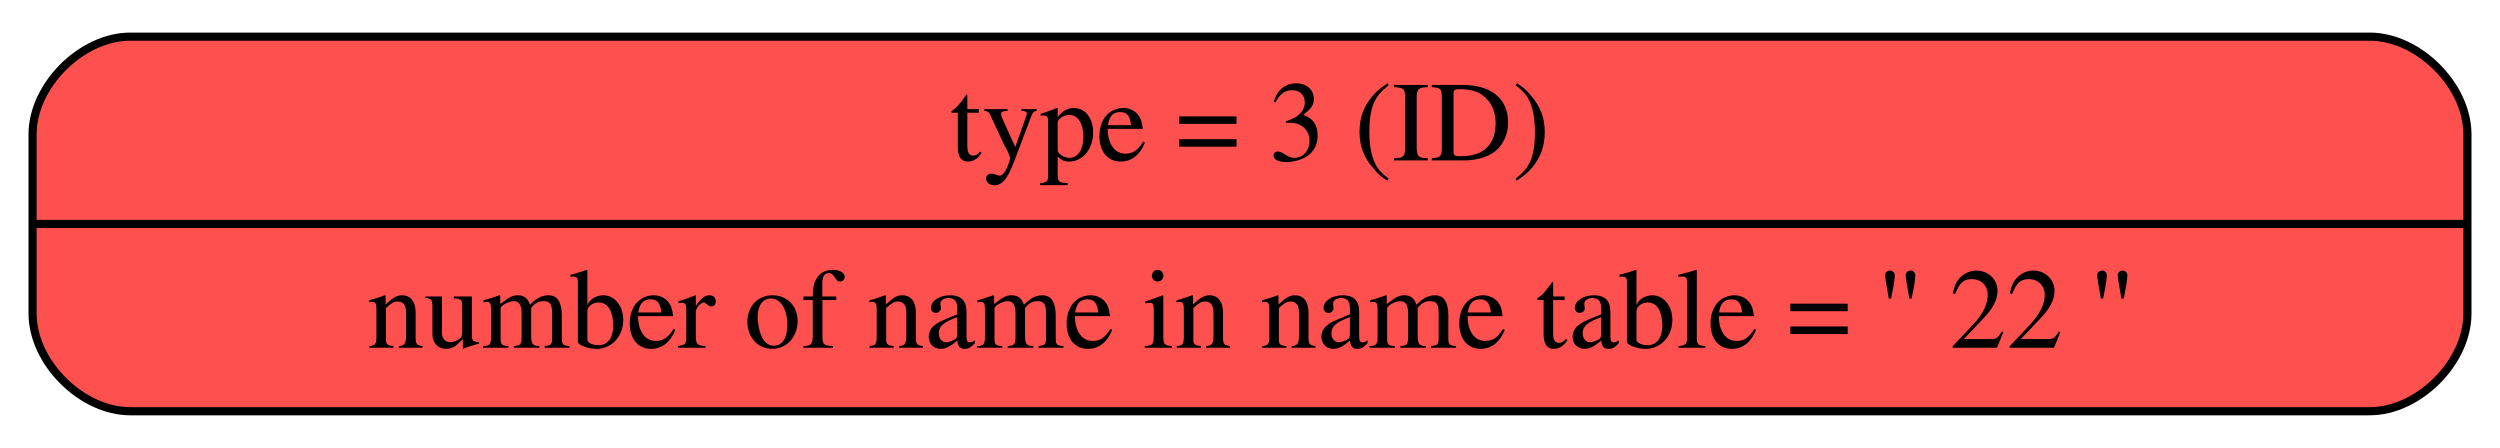
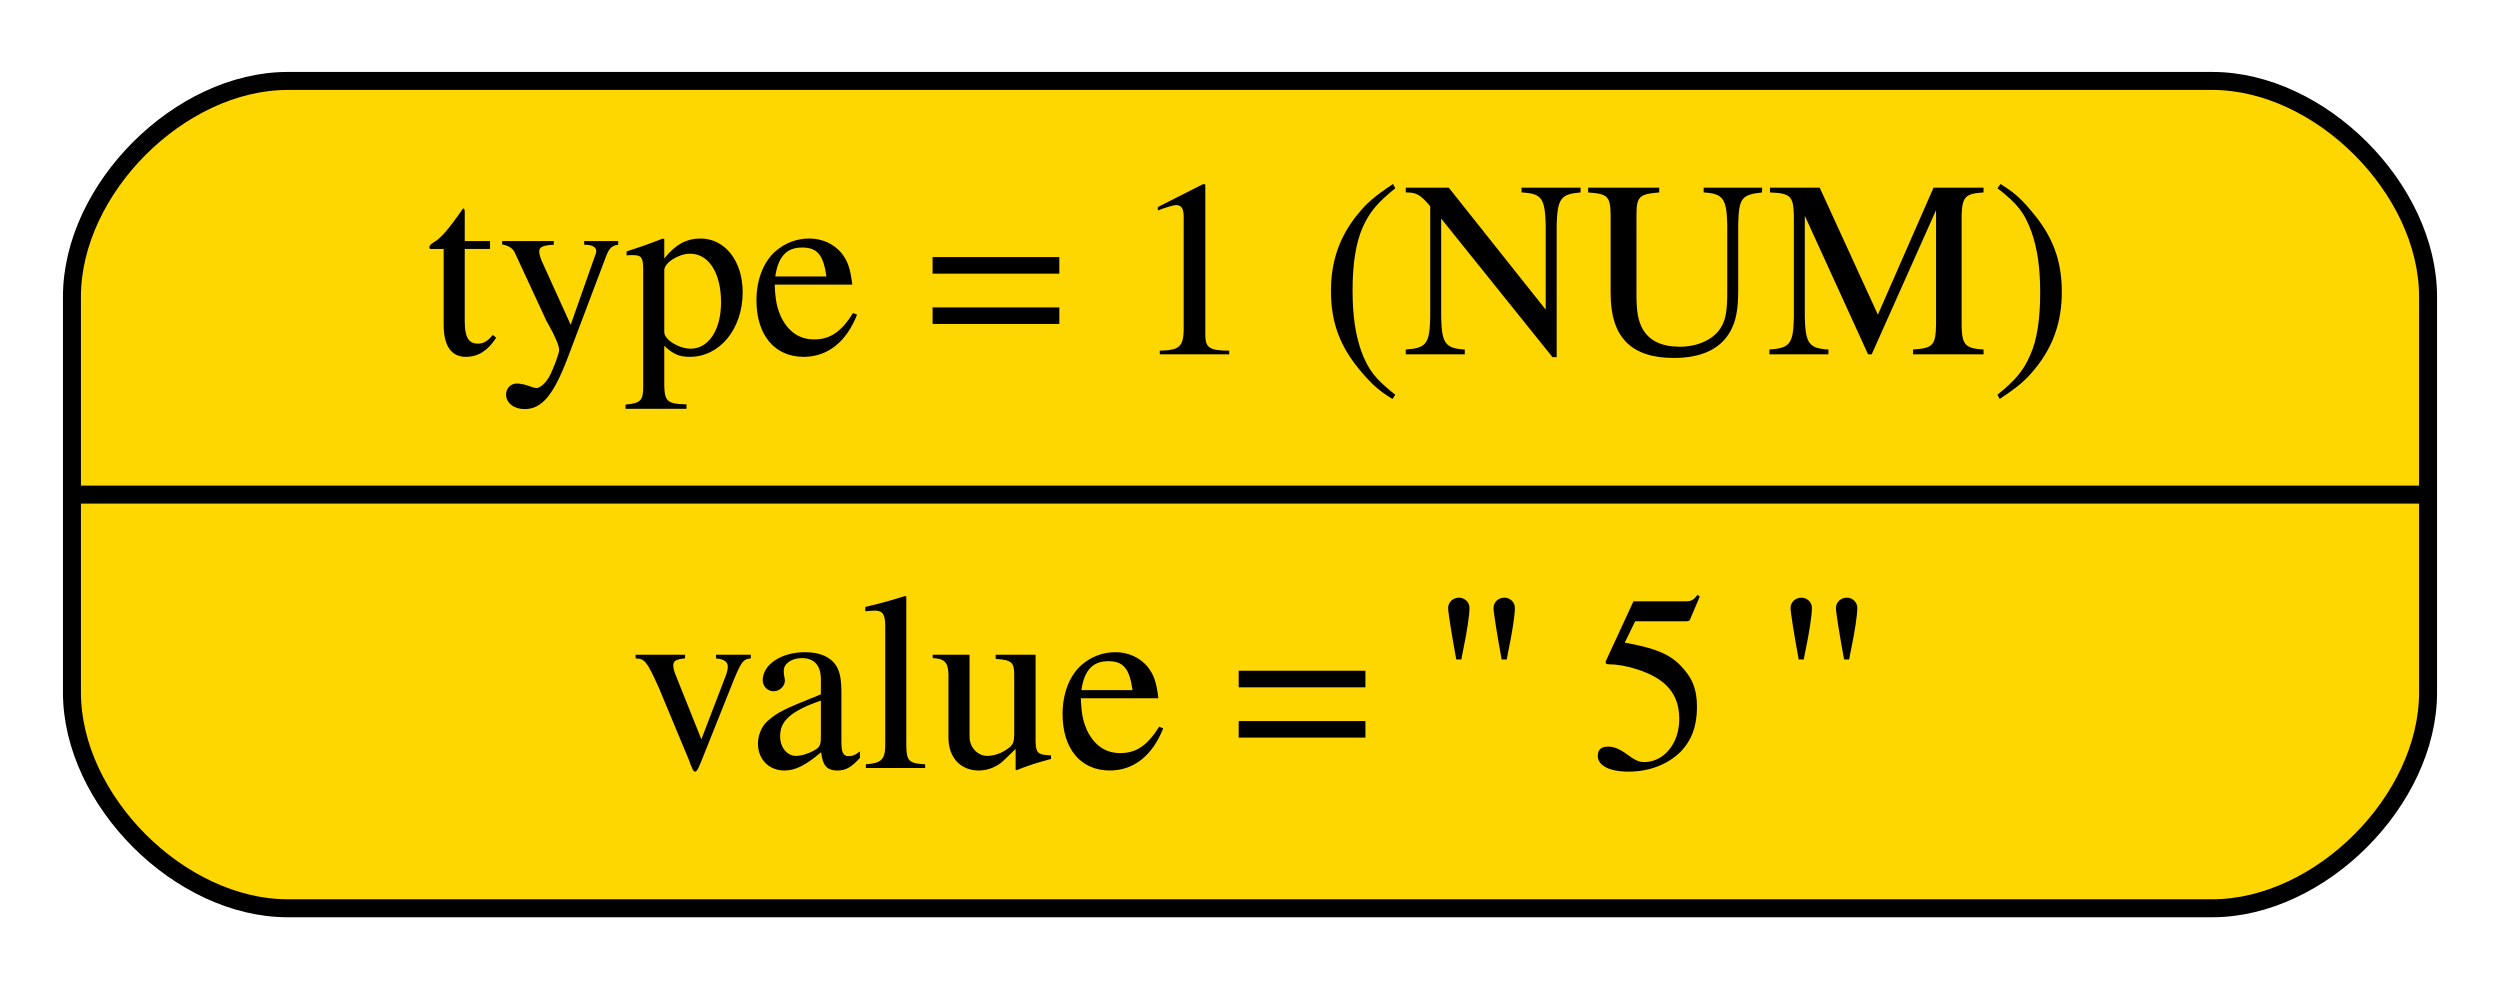
- <svg xmlns="http://www.w3.org/2000/svg" width="307pt" height="55pt" viewBox="0.00 0.00 307.00 55.00">
+ <svg xmlns="http://www.w3.org/2000/svg" width="139pt" height="55pt" viewBox="0.00 0.00 139.00 55.00">
  <g id="graph0" class="graph" transform="scale(1 1) rotate(0) translate(4 51)">
    <g id="node1" class="node">
-       <path fill="#ff5050" stroke="black" d="M12,-0.5C12,-0.5 287,-0.5 287,-0.5 293,-0.5 299,-6.5 299,-12.5 299,-12.5 299,-34.5 299,-34.5 299,-40.5 293,-46.5 287,-46.5 287,-46.5 12,-46.5 12,-46.5 6,-46.5 0,-40.5 0,-34.5 0,-34.5 0,-12.5 0,-12.5 0,-6.5 6,-0.5 12,-0.5" />
-       <text text-anchor="middle" x="149.5" y="-31.3" font-family="Times,serif" font-size="14.00">type = 3 (ID)</text>
-       <polyline fill="none" stroke="black" points="0,-23.5 299,-23.5 " />
-       <text text-anchor="middle" x="149.5" y="-8.3" font-family="Times,serif" font-size="14.00">number of name in name table = '' 22 ''</text>
+       <path fill="#ffd700" stroke="black" d="M12,-0.5C12,-0.5 119,-0.5 119,-0.5 125,-0.5 131,-6.5 131,-12.5 131,-12.5 131,-34.5 131,-34.5 131,-40.5 125,-46.5 119,-46.5 119,-46.5 12,-46.5 12,-46.5 6,-46.5 0,-40.5 0,-34.5 0,-34.5 0,-12.5 0,-12.5 0,-6.5 6,-0.5 12,-0.5" />
+       <text text-anchor="middle" x="65.5" y="-31.3" font-family="Times,serif" font-size="14.00">type = 1 (NUM)</text>
+       <polyline fill="none" stroke="black" points="0,-23.5 131,-23.5 " />
+       <text text-anchor="middle" x="65.5" y="-8.3" font-family="Times,serif" font-size="14.00">value = '' 5 ''</text>
    </g>
  </g>
</svg>
